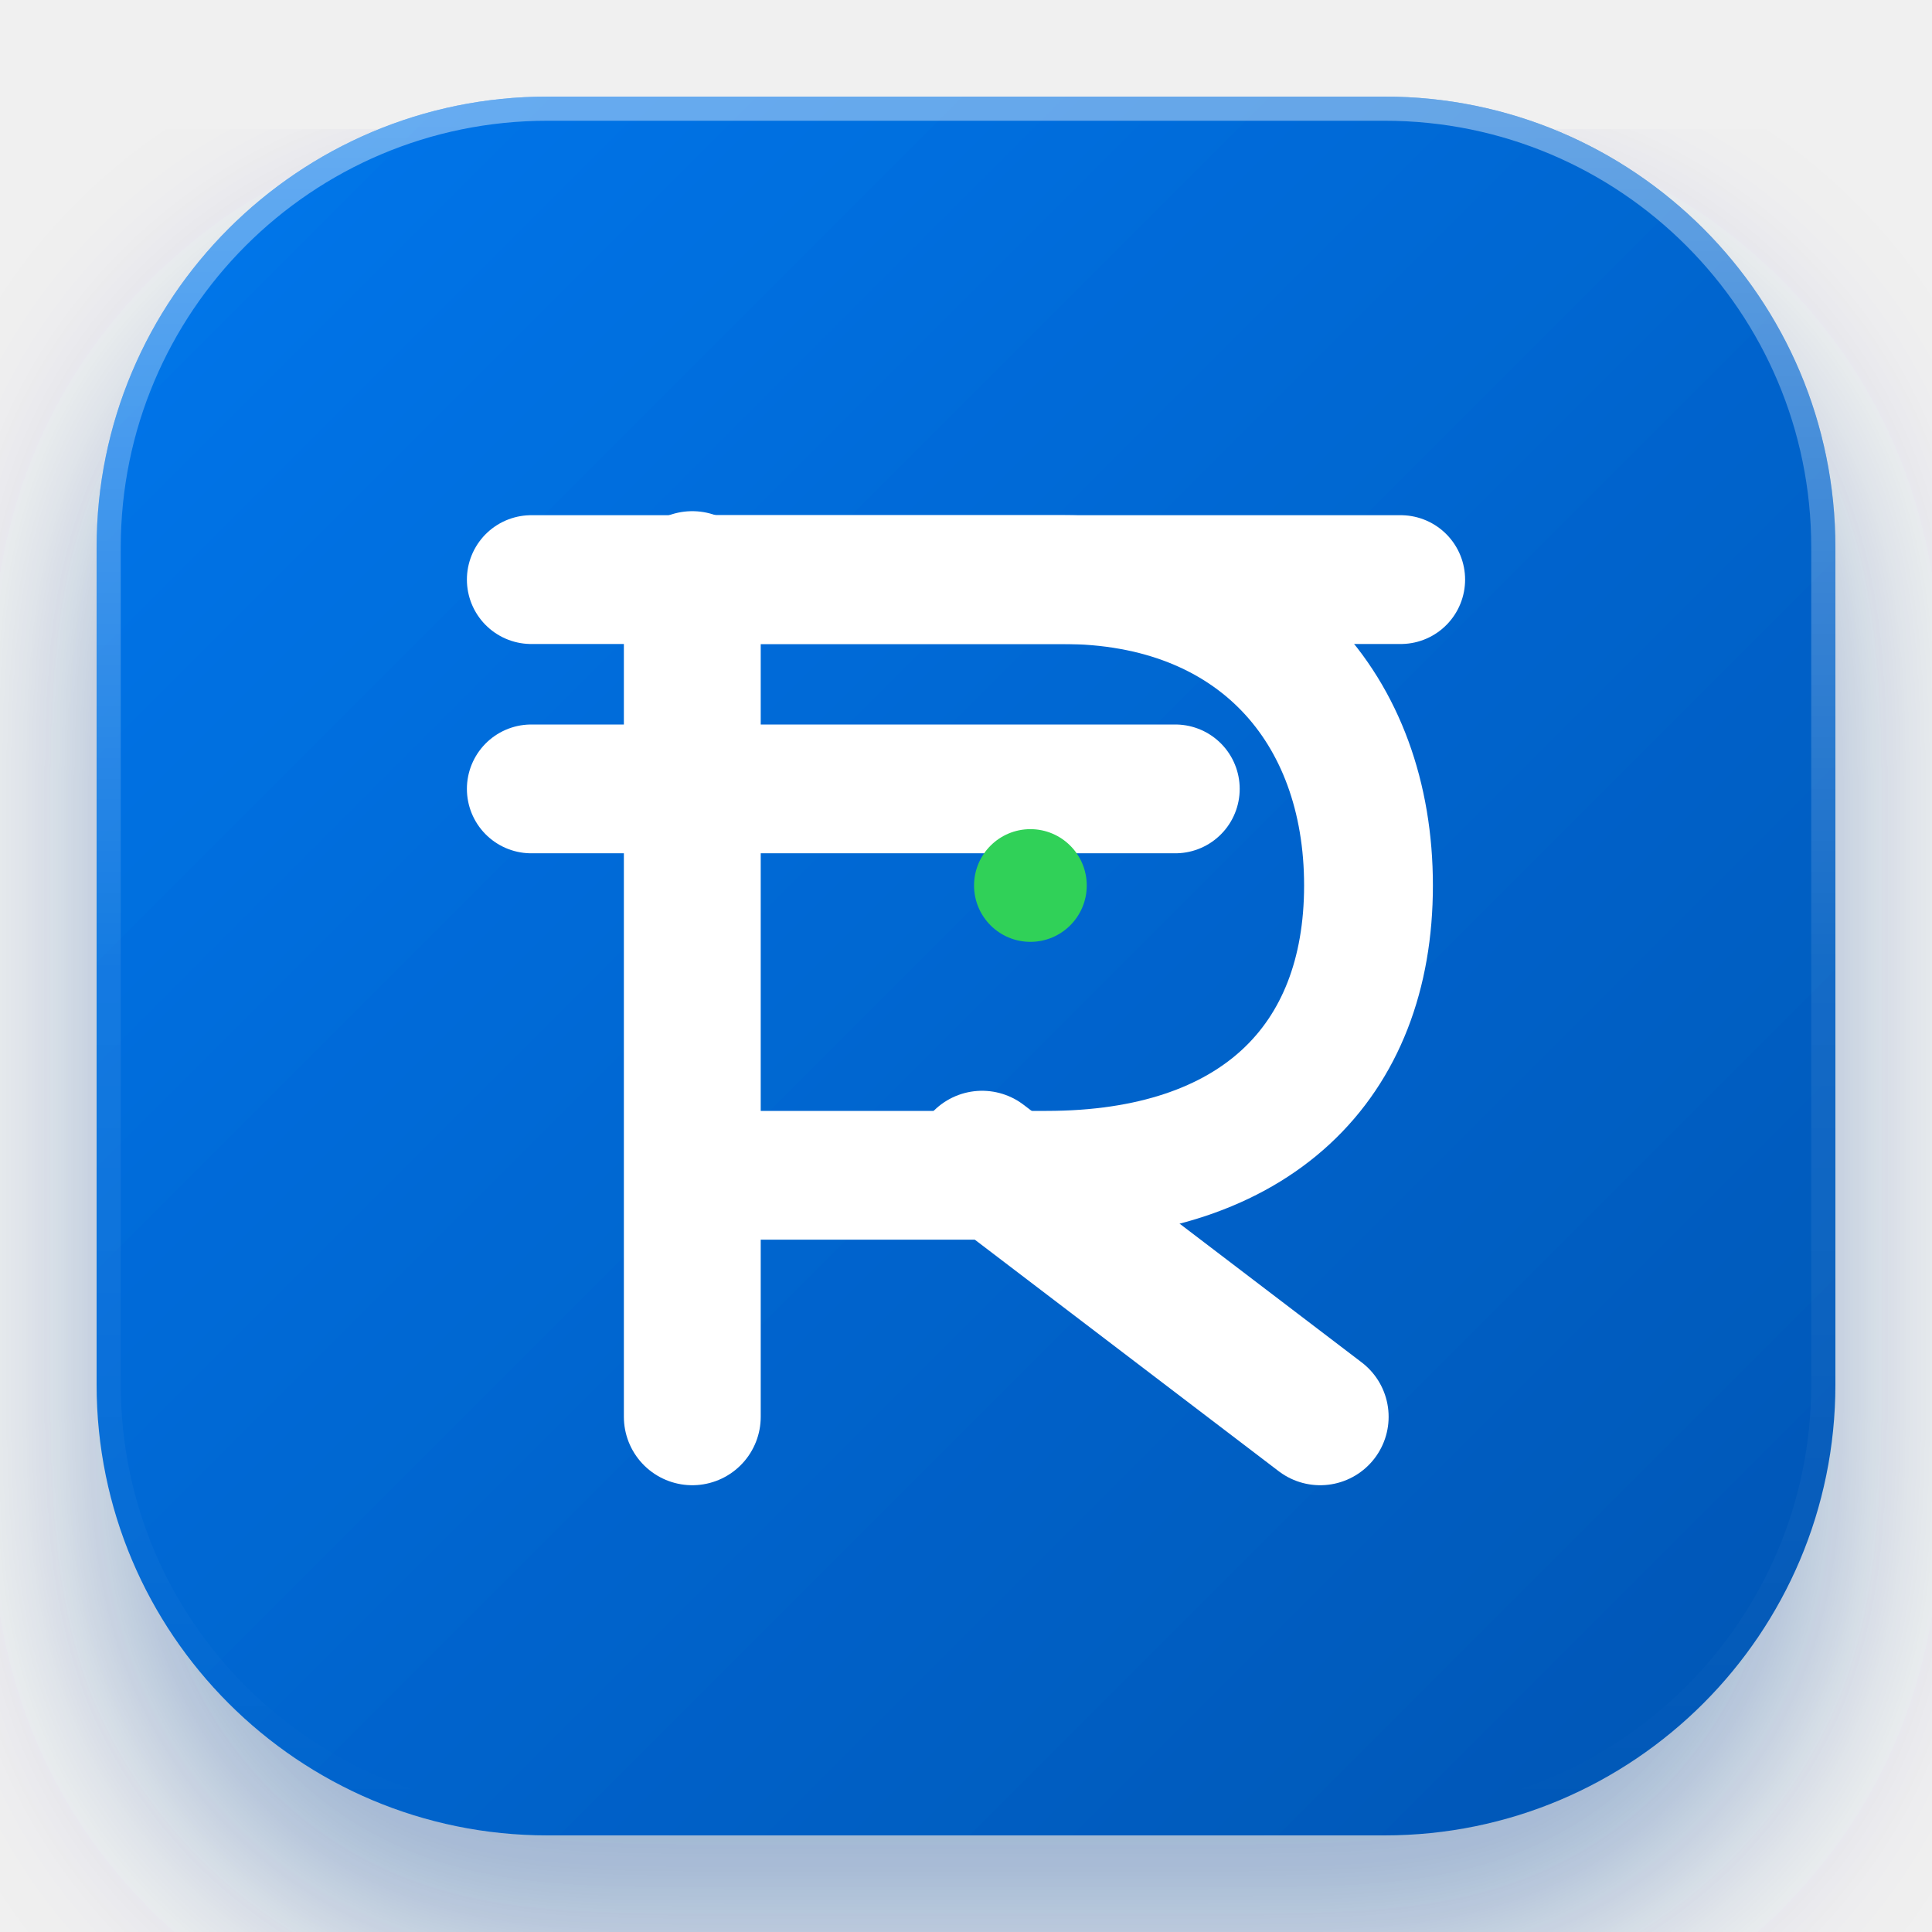
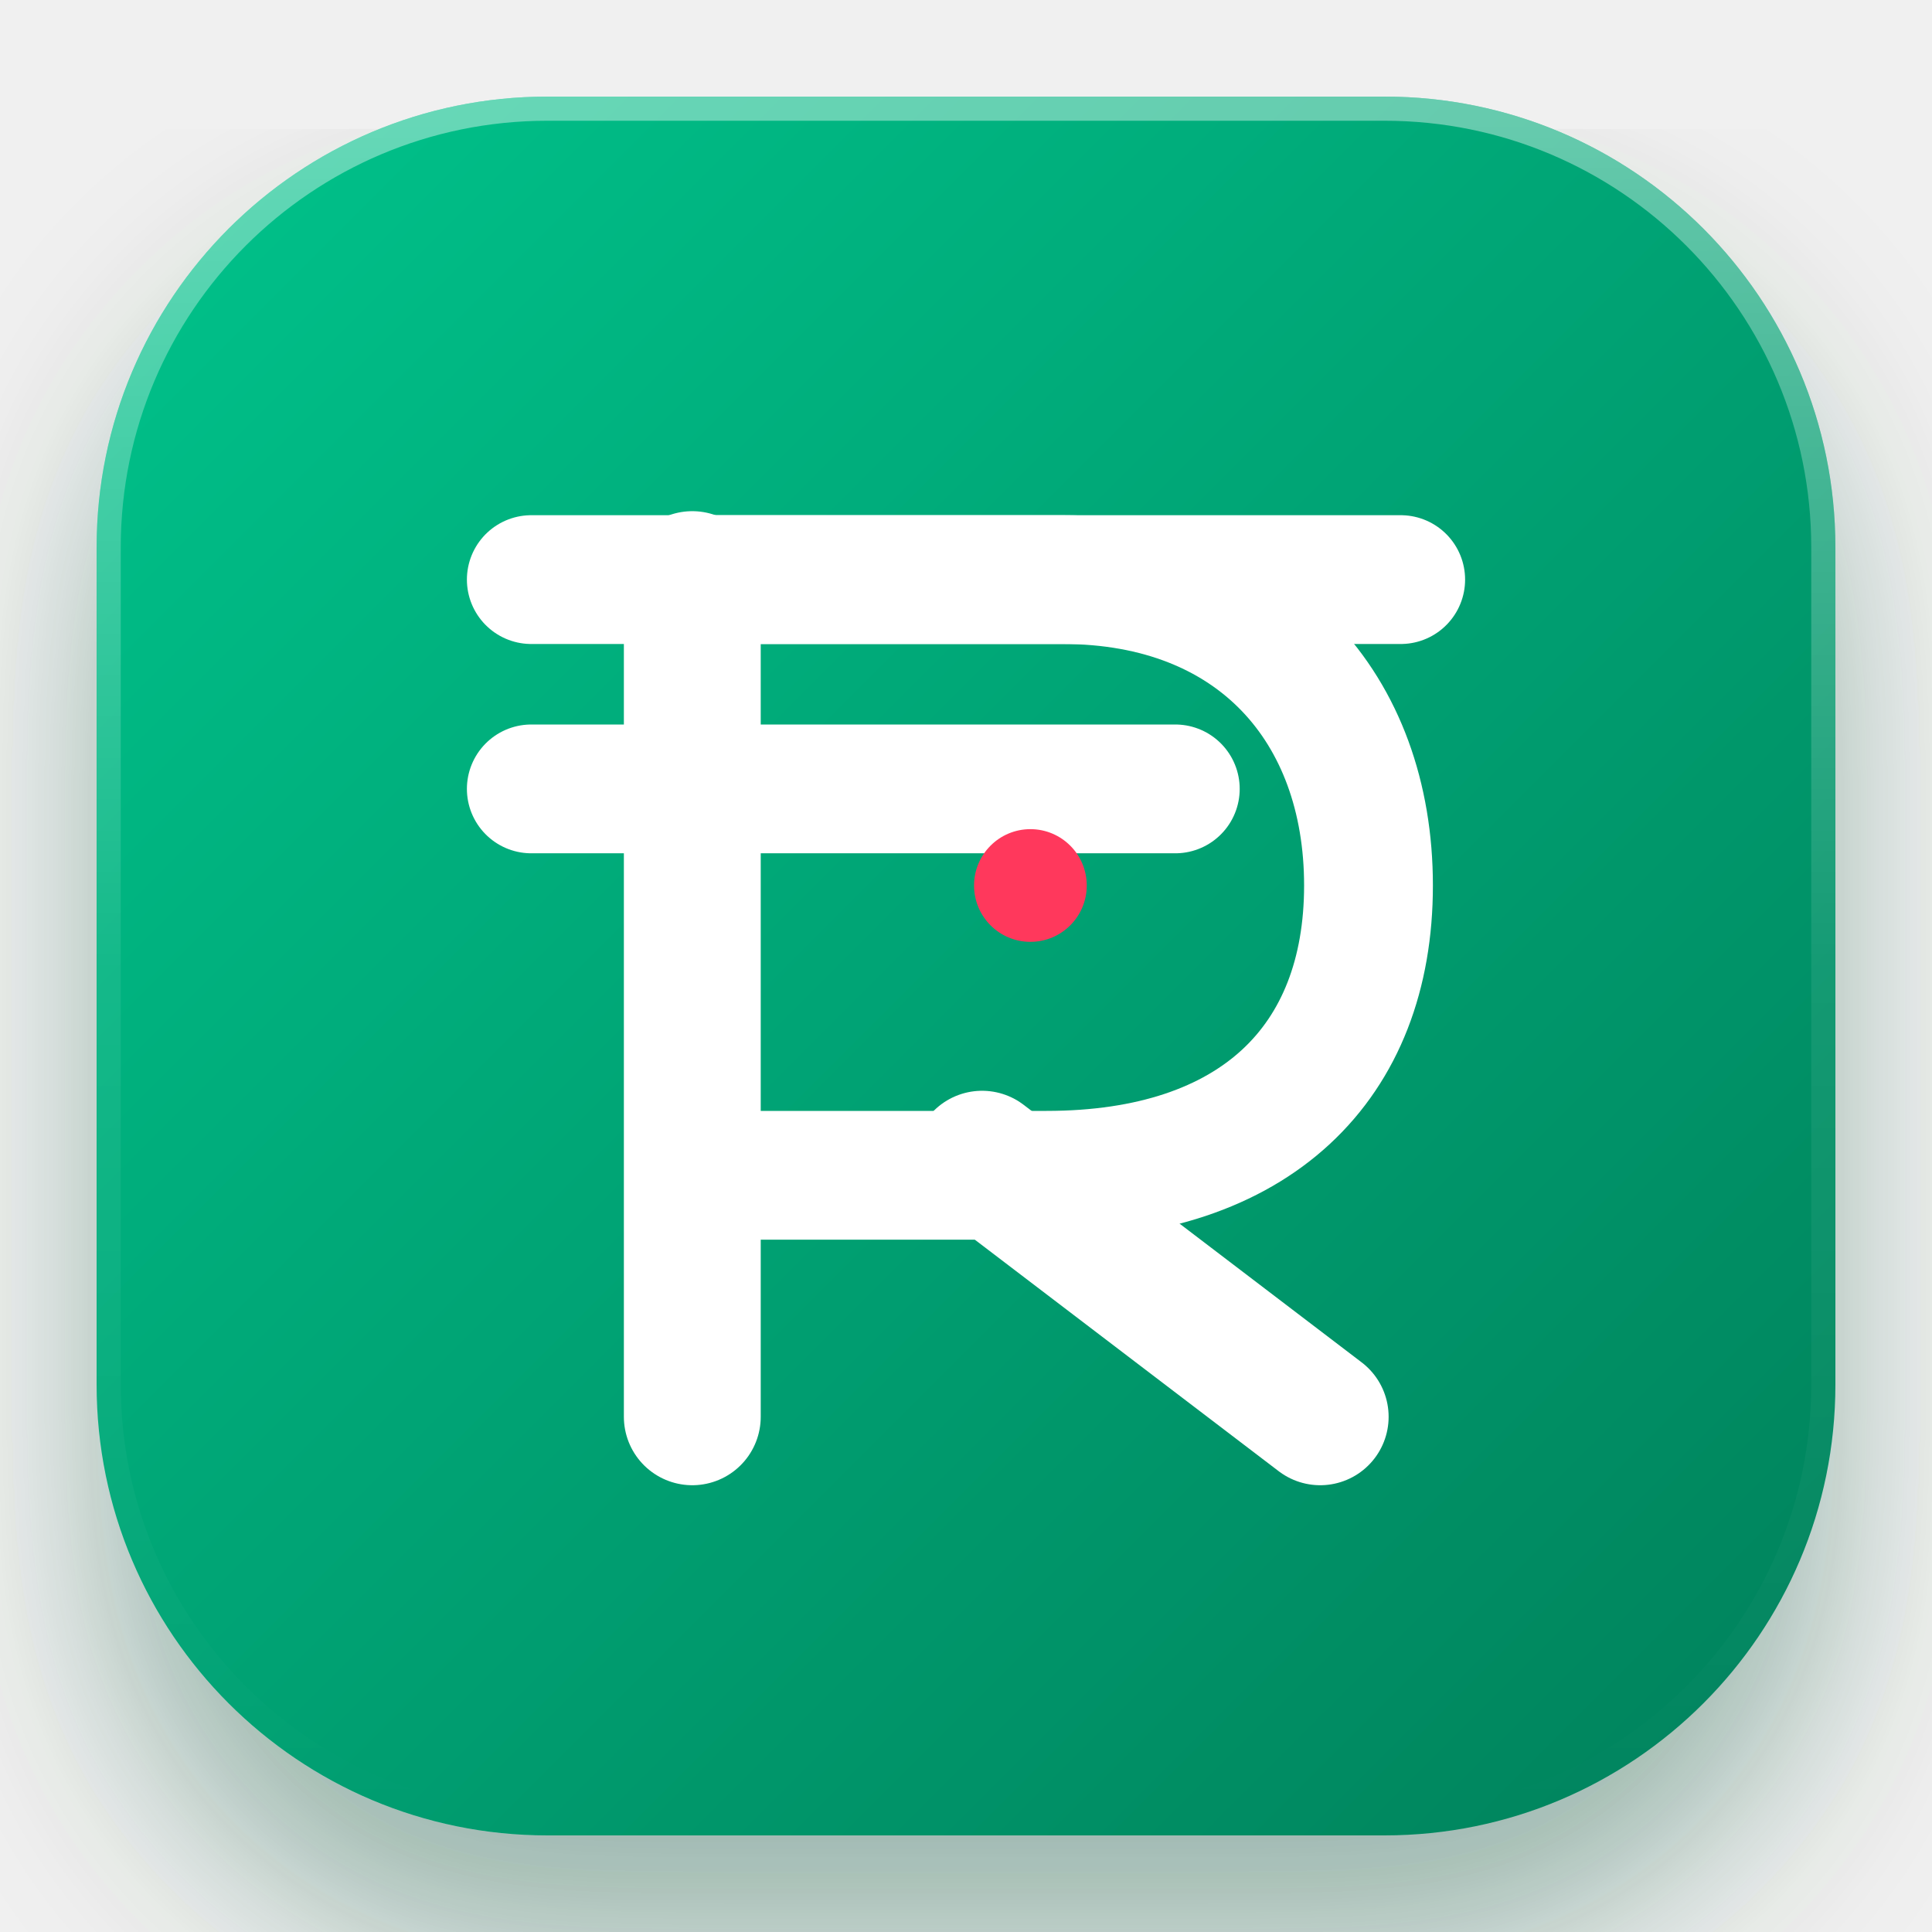
<svg xmlns="http://www.w3.org/2000/svg" viewBox="0 0 120 120" width="100%" height="100%">
  <defs>
    <linearGradient id="rmBrandGrad" x1="0%" y1="0%" x2="100%" y2="100%">
-       <stop offset="0%" stop-color="#0077ed" />
-       <stop offset="100%" stop-color="#0055b3" />
+       <stop offset="0%" stop-color="#00c48c" />
+       <stop offset="100%" stop-color="#00805a" />
    </linearGradient>
    <linearGradient id="rmRimGrad" x1="0%" y1="0%" x2="0%" y2="100%">
      <stop offset="0%" stop-color="#ffffff" stop-opacity="0.4" />
      <stop offset="50%" stop-color="#ffffff" stop-opacity="0.08" />
      <stop offset="100%" stop-color="#ffffff" stop-opacity="0" />
    </linearGradient>
    <filter id="rmGlow" x="-20%" y="-20%" width="140%" height="140%">
-       <feDropShadow dx="0" dy="8" stdDeviation="6" flood-color="#004499" flood-opacity="0.35" />
+       <feDropShadow dx="0" dy="8" stdDeviation="6" flood-color="#004d36" flood-opacity="0.35" />
    </filter>
  </defs>
  <rect x="6" y="6" width="108" height="108" rx="28" fill="url(#rmBrandGrad)" filter="url(#rmGlow)" />
  <rect x="6.75" y="6.75" width="106.5" height="106.5" rx="27.25" fill="none" stroke="url(#rmRimGrad)" stroke-width="1.5" />
  <g fill="none" stroke="#ffffff" stroke-linecap="round" stroke-linejoin="round">
    <line x1="33" y1="36" x2="87" y2="36" stroke-width="8" />
    <line x1="33" y1="49" x2="73" y2="49" stroke-width="8" />
    <line x1="43" y1="36" x2="43" y2="88" stroke-width="8.5" />
    <path d="M43,36 H66 C78,36 85,44 85,55 C85,66 78,73 65,73 H43" stroke-width="8" />
    <path d="M61,72 L82,88" stroke-width="8.5" />
  </g>
-   <circle cx="64" cy="55" r="3.5" fill="#30d158" />
+   <circle cx="64" cy="55" r="3.5" fill="#ff385c" />
</svg>
